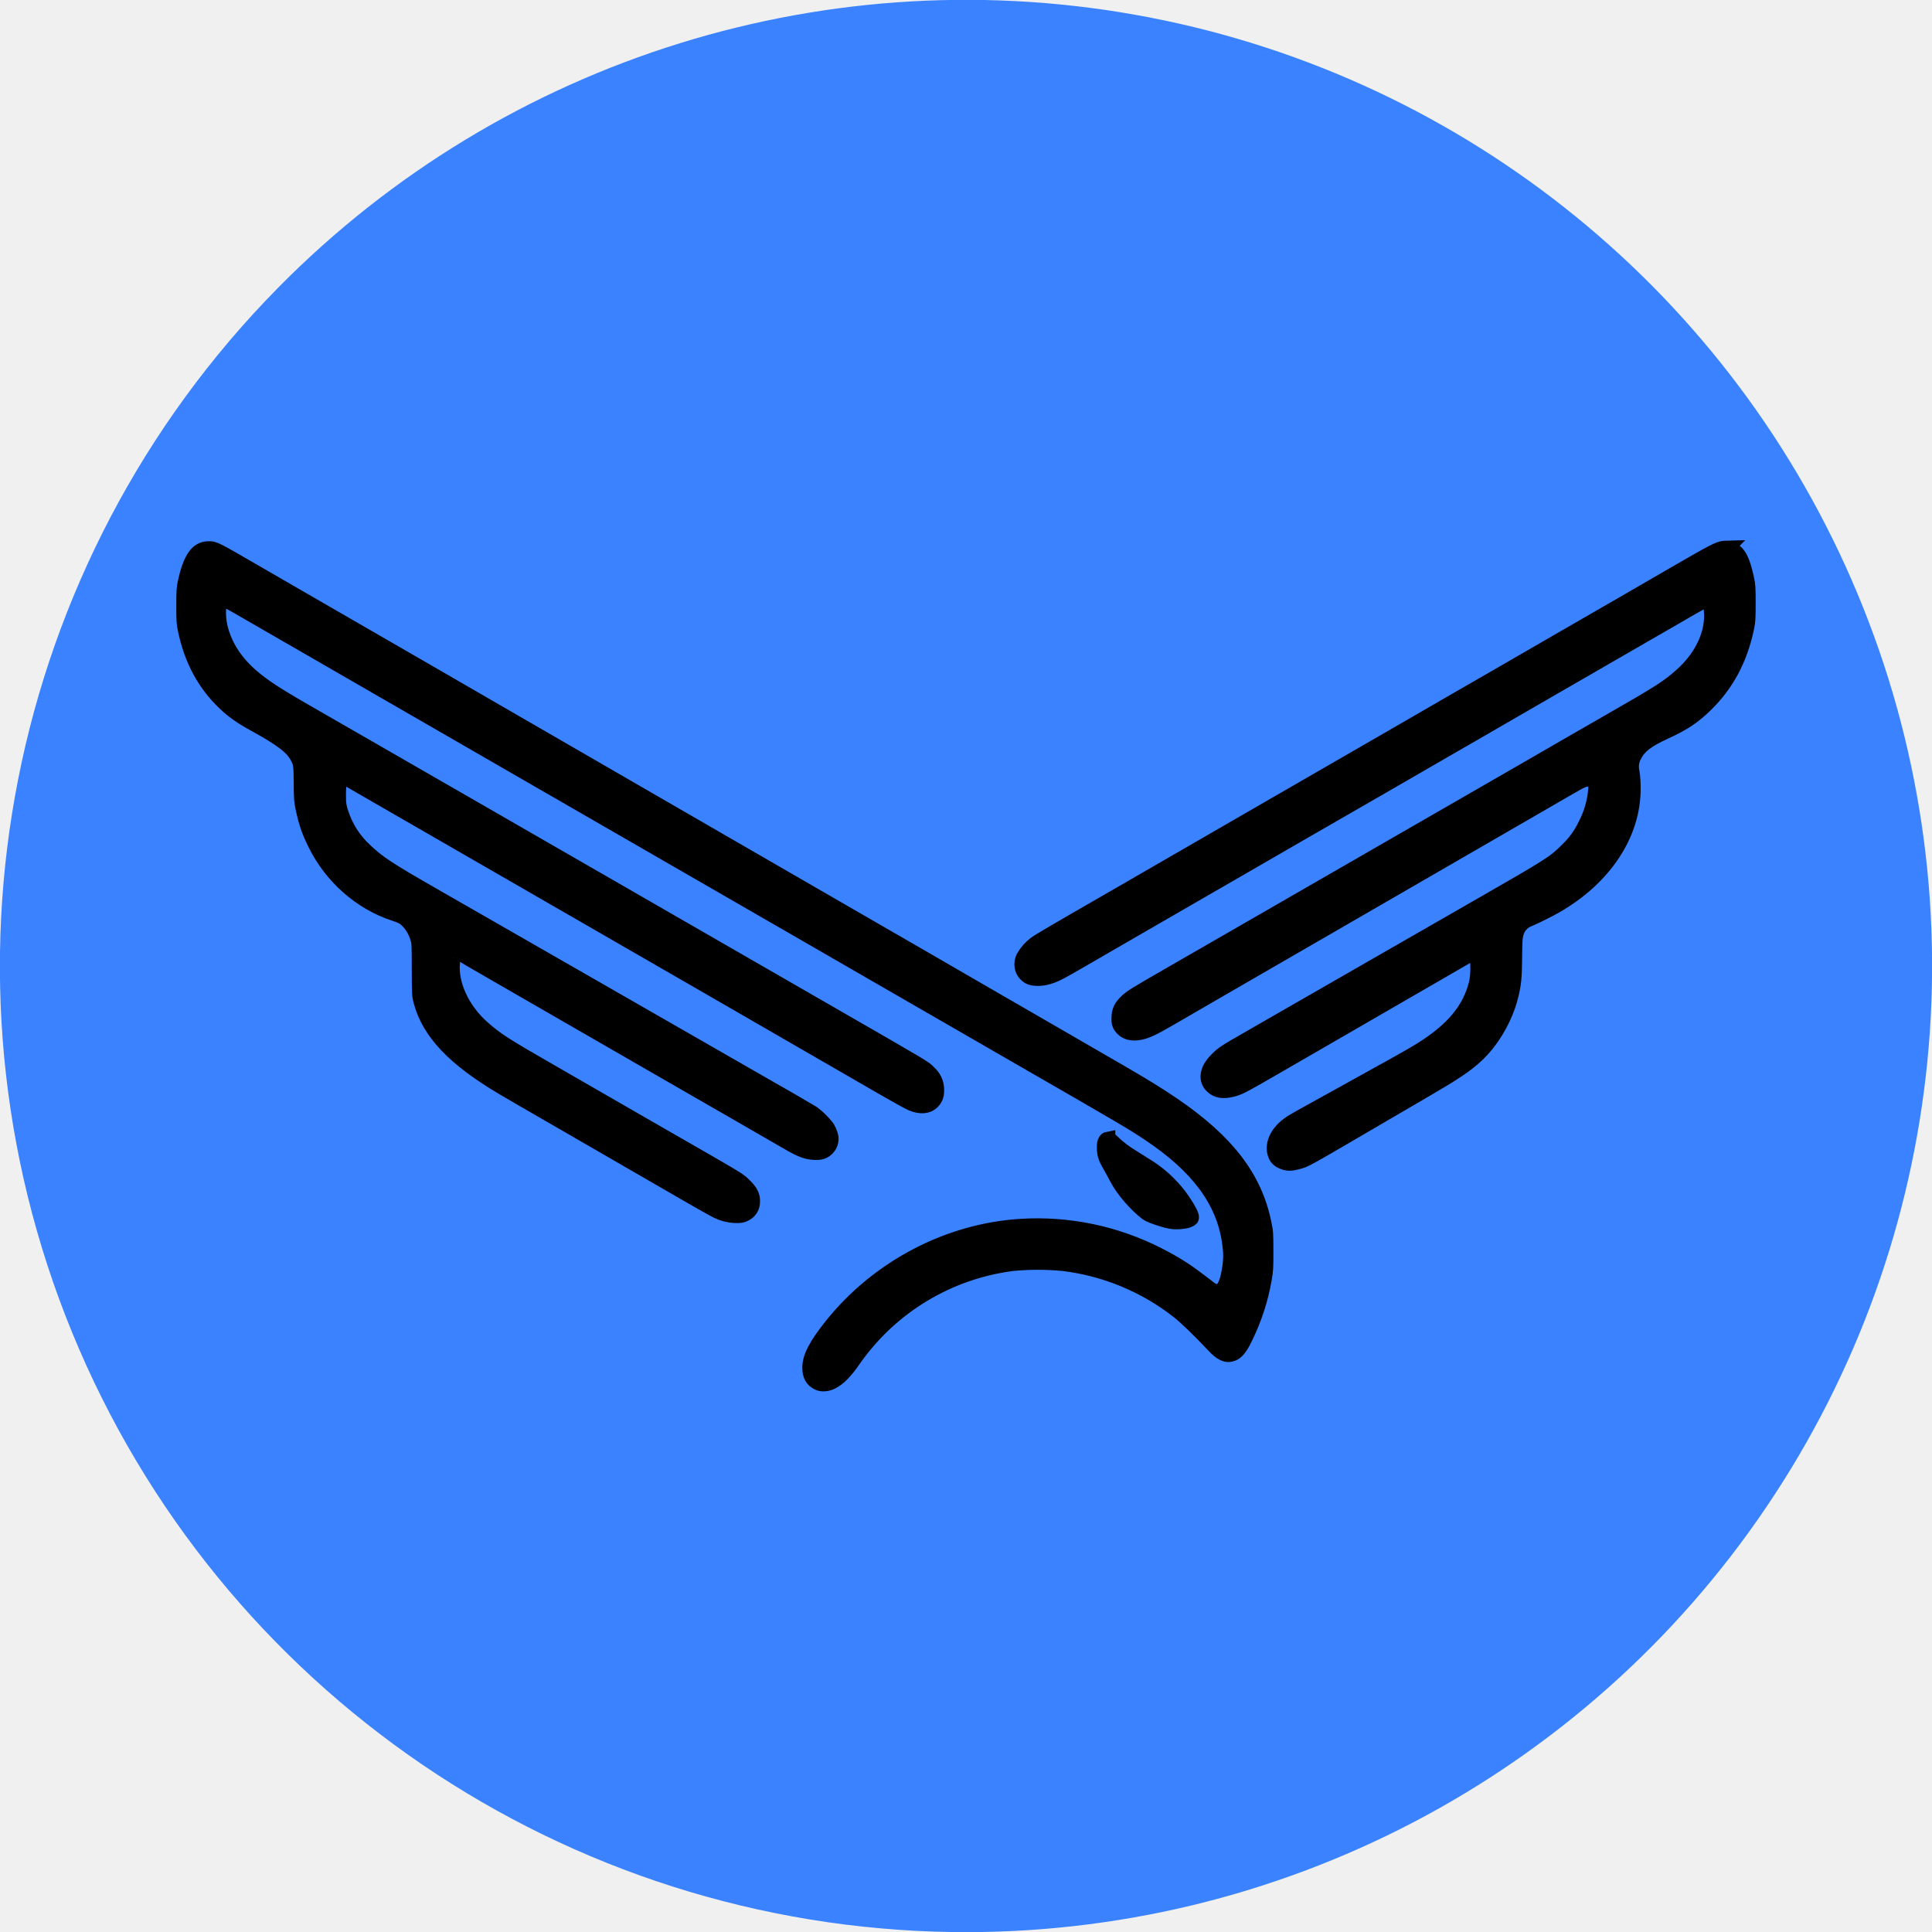
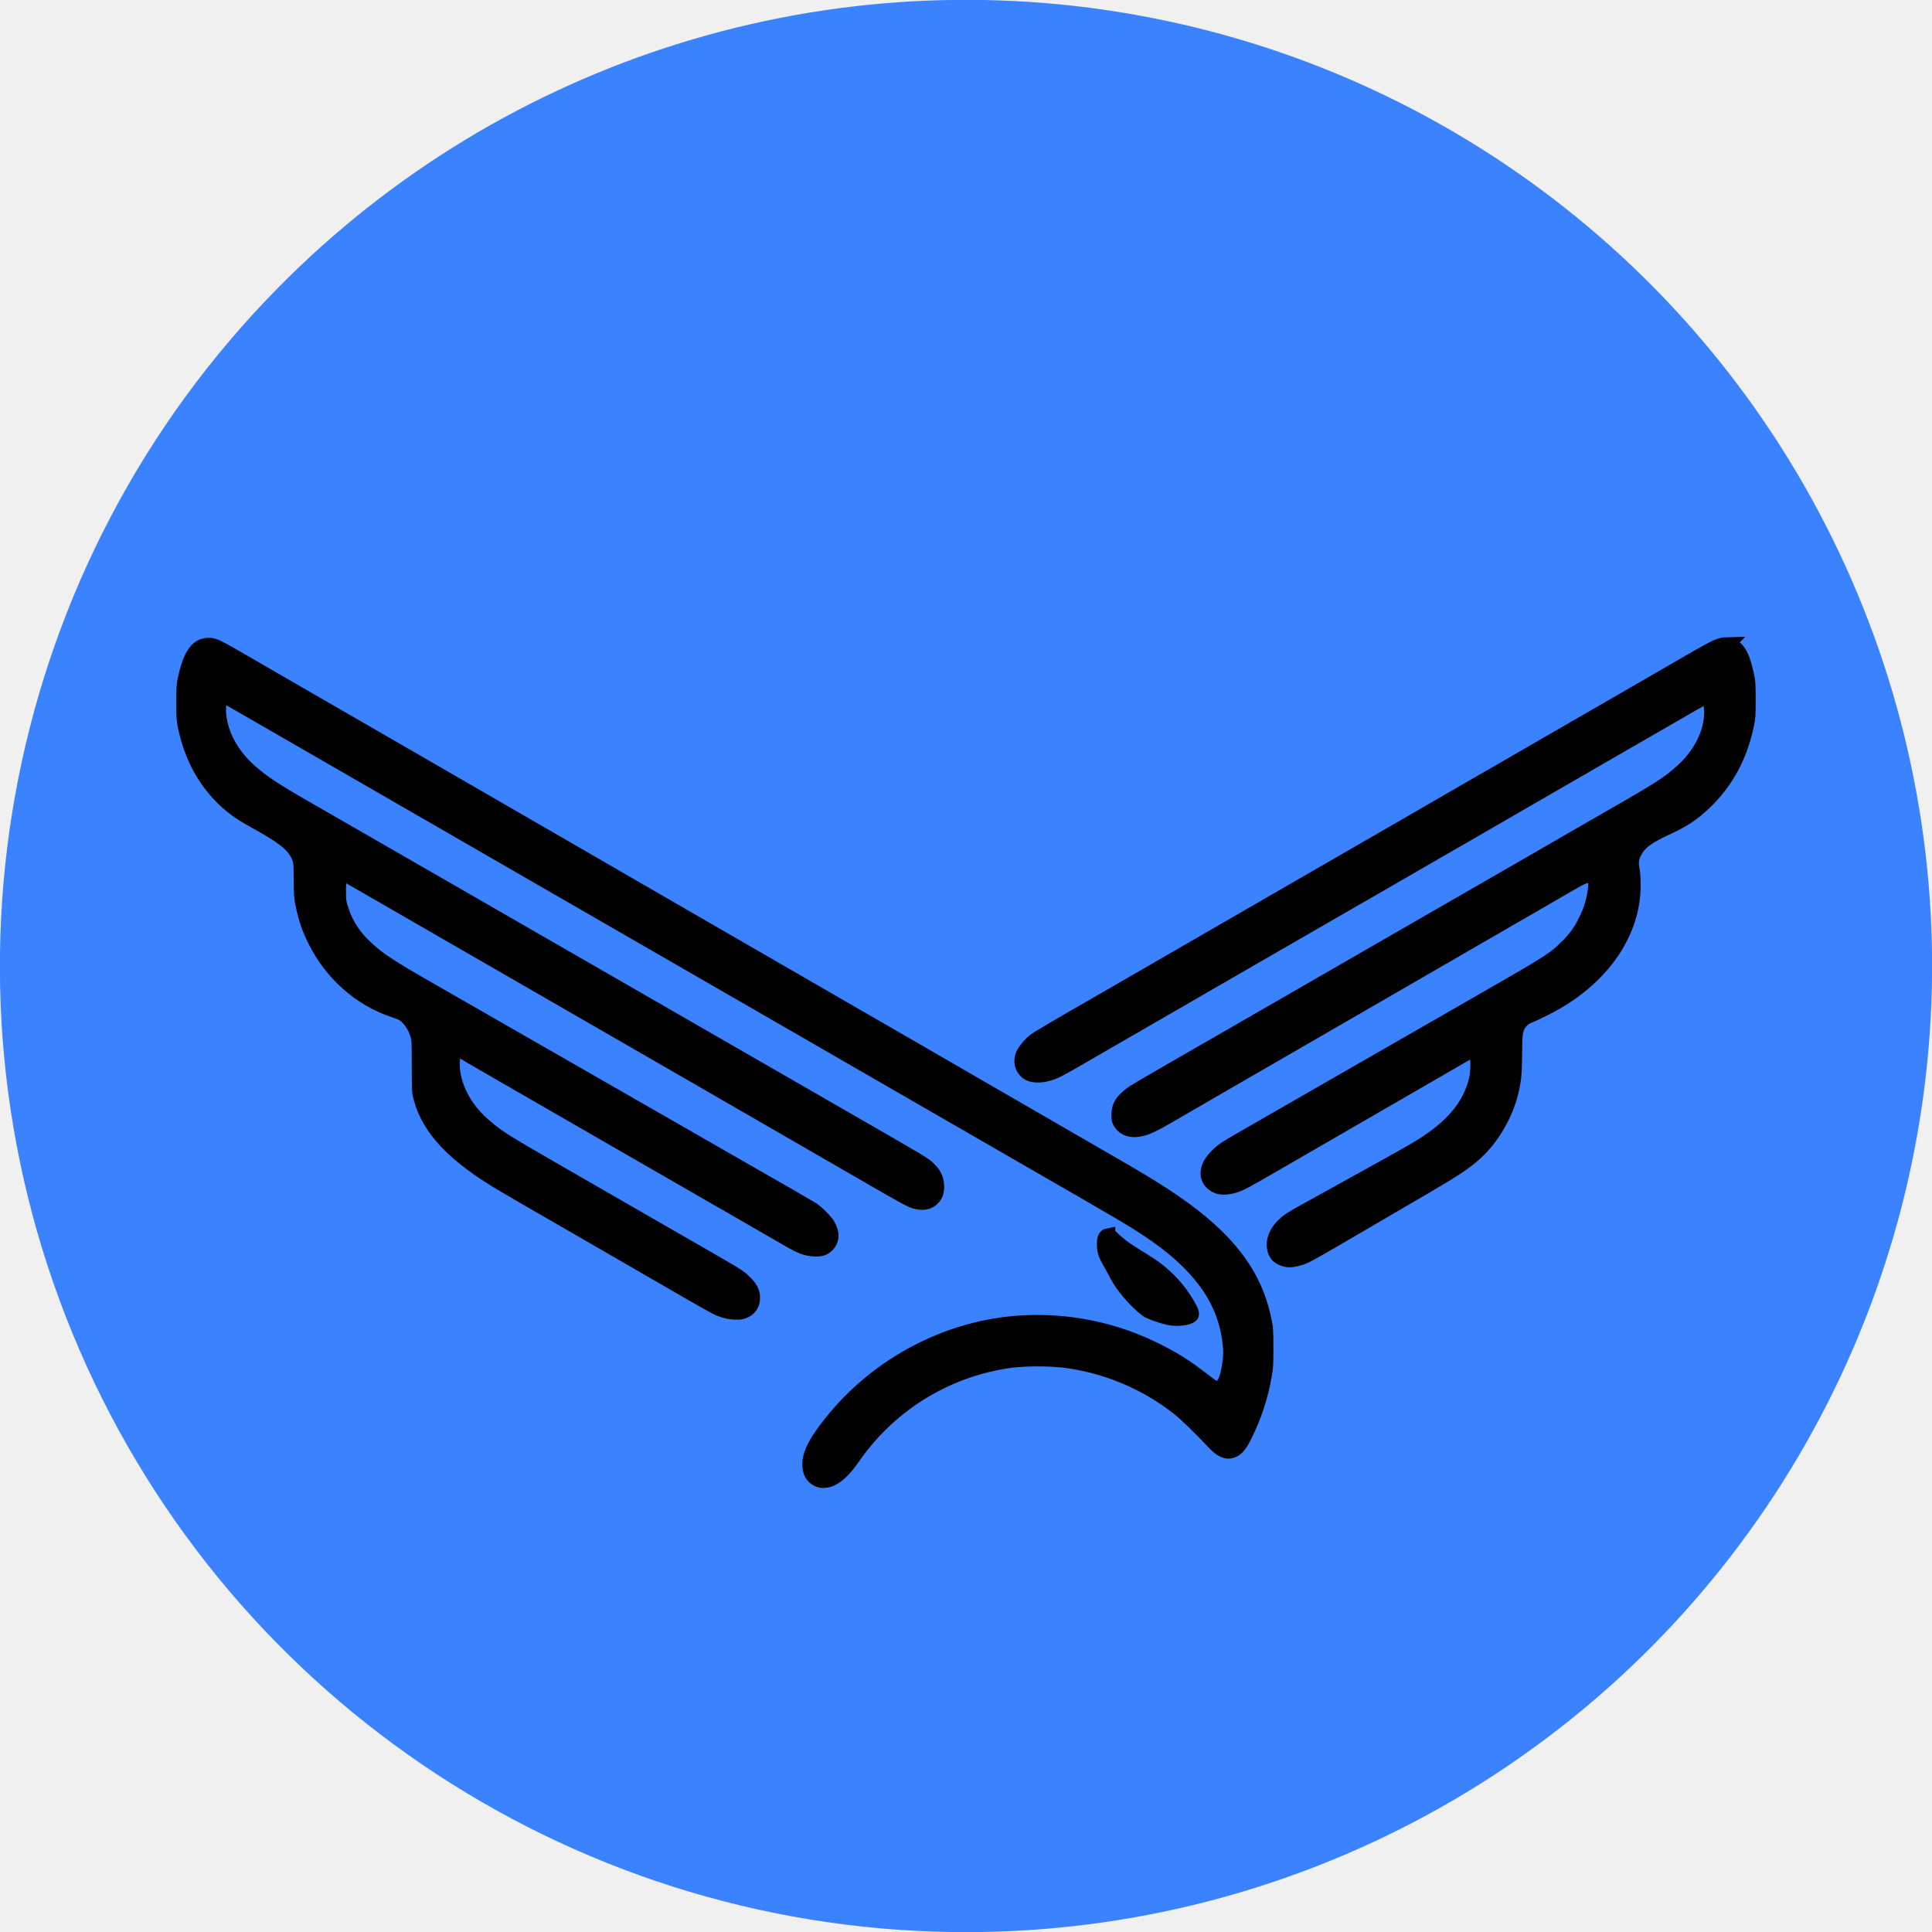
<svg xmlns="http://www.w3.org/2000/svg" width="40" height="40" fill="none">
  <g clip-path="url(#prefix__a)">
    <path fill="#3a82ff" d="M19.726 40.001a20.004 20.004 0 0018.728-27.718A20 20 0 005.76 5.955a20.002 20.002 0 0013.966 34.046z" />
    <path stroke="#3A82FF" stroke-width="2" d="M26.16 15.434l-5.285-3.052a1.779 1.779 0 00-1.748 0l-5.287 3.052c-.535.315-.867.89-.875 1.514v6.104c.006.623.338 1.198.875 1.514l.002.002 5.285 3.05a1.778 1.778 0 001.748 0l5.283-3.05.002-.002a1.78 1.78 0 00.875-1.514v-6.105a1.777 1.777 0 00-.875-1.513z" />
-     <path d="M35.746 11.35a.6.6 0 00-.047.003c-.116.011-.225.068-1.053.548a698.734 698.734 0 01-2.32 1.34 768.165 768.165 0 01-1.391.804l-.619.356a963.87 963.87 0 00-1.29.746A1977.492 1977.492 0 0026.3 16.72a2480.905 2480.905 0 00-3.428 1.98c-.978.562-1.366.79-1.433.841a.932.932 0 00-.247.281c-.074.158-.02.328.126.404.07.037.233.039.357.005.158-.043.235-.082.727-.367a556.543 556.543 0 011.47-.85 4122.86 4122.86 0 013.308-1.91l.715-.412.615-.354.67-.387.718-.415.625-.36.625-.362a1482.875 1482.875 0 002.627-1.517l.663-.382c.974-.563.92-.534.941-.512.027.026.059.212.06.34.002.435-.228.89-.628 1.245-.28.248-.449.356-1.526.973a261.579 261.579 0 00-1.443.832 2771.049 2771.049 0 00-3.37 1.941 2305.17 2305.17 0 01-2.534 1.46l-1.73.996c-.695.4-.783.454-.876.542-.122.114-.163.202-.163.35 0 .103.004.117.042.172.082.117.218.157.403.117.13-.027.27-.094.591-.28l.938-.544a2432.271 2432.271 0 003.225-1.864 3131.837 3131.837 0 012.52-1.457l.974-.563.57-.33c.312-.181.364-.205.458-.205.062 0 .077.006.112.043.039.04.04.048.039.148a1.894 1.894 0 01-.218.768 1.71 1.71 0 01-.373.513c-.263.264-.34.313-1.769 1.133a4664.35 4664.35 0 00-3.936 2.26l-.835.48c-.565.324-.59.341-.711.463-.115.116-.172.214-.183.316a.26.26 0 00.084.235c.094.093.229.114.416.065.149-.04.202-.067.912-.478a941.554 941.554 0 011.63-.942 5595.902 5595.902 0 012.297-1.328c.129-.075.175-.096.189-.085.061.052.075.432.024.642-.135.545-.492.972-1.16 1.385-.196.121-.465.272-1.792 1.005-.632.348-.815.45-.888.499-.263.173-.391.416-.33.628.026.09.075.14.17.177.088.035.166.035.294 0 .184-.052.084.003 1.914-1.067l.732-.427c.609-.355.832-.505 1.048-.703.328-.3.604-.771.719-1.225.065-.256.079-.394.082-.817.003-.319.008-.409.027-.474a.432.432 0 01.285-.32c.116-.048.42-.2.545-.273 1.002-.579 1.595-1.475 1.597-2.413 0-.138-.008-.26-.022-.343a.484.484 0 01.049-.358c.094-.187.258-.314.634-.487.375-.172.571-.301.818-.537.448-.429.732-.955.87-1.61.028-.136.032-.19.032-.511 0-.325-.003-.374-.033-.51-.079-.37-.159-.527-.3-.597a.224.224 0 00-.114-.032zm-31.43.013c-.234 0-.376.21-.484.718-.02.095-.025.182-.025.462 0 .308.004.362.032.498.13.619.399 1.118.815 1.514.174.165.34.282.602.426.588.323.805.49.912.703.063.126.067.158.07.526.002.323.005.367.038.525.064.299.124.475.253.735.335.68.934 1.21 1.627 1.439.178.059.217.08.309.178a.862.862 0 01.184.334c.031.094.032.111.033.642.002.543.002.546.038.677.175.641.69 1.182 1.696 1.777.18.107.53.31 1.277.74a1264.834 1264.834 0 012.617 1.512c.224.129.451.257.505.284a.94.94 0 00.42.112c.102.001.128-.004.187-.034a.268.268 0 00.156-.24c.008-.124-.036-.217-.16-.338-.133-.13-.056-.084-1.529-.93l-.687-.395-1.778-1.024c-.991-.57-1.145-.668-1.428-.917-.433-.38-.68-.92-.628-1.376.018-.162.035-.22.065-.22.013 0 .03.005.037.011.007.007.424.248.925.537a1815.78 1815.78 0 013.21 1.85l.643.37.456.263.456.262a3287.836 3287.836 0 011.201.693c.216.124.346.173.487.18.14.009.215-.016.284-.092a.272.272 0 00.058-.273.694.694 0 00-.064-.143 1.539 1.539 0 00-.302-.299 57.68 57.68 0 00-.919-.532 5829.602 5829.602 0 01-4.26-2.444l-2.686-1.54c-.93-.533-1.137-.67-1.402-.924a1.791 1.791 0 01-.492-.759.877.877 0 01-.058-.353c-.006-.21.018-.392.058-.425.02-.017-.015-.036.499.261a997.104 997.104 0 002.258 1.302l1.036.597a7070.311 7070.311 0 017.374 4.254c.3.174.59.334.642.356.19.079.343.063.44-.046.062-.067.083-.145.075-.27a.46.46 0 00-.152-.31c-.113-.116.032-.029-2.268-1.353a22711.042 22711.042 0 01-7.603-4.378l-1.14-.656a3853.471 3853.471 0 01-1.83-1.053c-.686-.393-.952-.567-1.204-.787-.36-.315-.583-.69-.654-1.096-.035-.203-.008-.523.045-.523.011 0 .18.092.375.205a5963.356 5963.356 0 006.3 3.634 745.544 745.544 0 002.251 1.298 3520.576 3520.576 0 003.694 2.13l1.126.65.76.438a1846.17 1846.17 0 002.016 1.163c2.224 1.28 2.34 1.35 2.686 1.58 1.008.671 1.54 1.385 1.665 2.236.032.217.034.35.005.543-.065.455-.197.594-.415.435l-.263-.199c-.262-.199-.49-.34-.799-.497a5.497 5.497 0 00-2.852-.595c-1.498.093-2.946.852-3.906 2.047-.327.408-.458.659-.458.876 0 .16.053.255.173.313.073.035.185.027.278-.02.15-.077.286-.217.473-.49a4.75 4.75 0 013.268-1.96 5.498 5.498 0 011.056 0 4.803 4.803 0 012.382.988c.145.112.45.407.719.694.17.184.277.233.4.185.088-.033.16-.123.255-.317.2-.41.328-.801.403-1.237.03-.167.033-.228.032-.573 0-.368-.003-.396-.04-.573-.193-.943-.762-1.684-1.876-2.446-.12-.082-.321-.214-.449-.292-.295-.183-.416-.254-2.171-1.267a659.758 659.758 0 01-1.243-.718 966.026 966.026 0 01-1.498-.867l-1.12-.646a2045.198 2045.198 0 00-2.879-1.663 4866.661 4866.661 0 01-4.875-2.818 240.694 240.694 0 01-1.29-.746 593.048 593.048 0 01-1.914-1.105 428.525 428.525 0 00-1.374-.794c-1.057-.613-1.033-.6-1.162-.6zm18.618 12.224c-.016.003-.03.014-.044.035-.018.029-.024.064-.023.149.001.129.027.205.125.373.035.06.097.174.138.252.119.231.384.54.617.718.061.047.334.142.488.17.112.02.294.008.37-.026.063-.028.066-.032.06-.075-.012-.063-.12-.25-.242-.413a2.54 2.54 0 00-.729-.652l-.262-.165a2.258 2.258 0 01-.388-.295c-.05-.052-.083-.075-.11-.07z" fill="#000" stroke-width=".314" stroke="#000" />
+     <path d="M35.746 13.35a.6.6 0 00-.047.003c-.116.011-.225.068-1.053.548a698.734 698.734 0 01-2.32 1.34 768.165 768.165 0 01-1.391.804l-.619.356a963.87 963.87 0 00-1.29.746A1977.492 1977.492 0 0026.3 18.72a2480.905 2480.905 0 00-3.428 1.98c-.978.562-1.366.79-1.433.841a.932.932 0 00-.247.281c-.074.158-.02.328.126.404.07.037.233.039.357.005.158-.043.235-.082.727-.367a556.543 556.543 0 011.47-.85 4122.86 4122.86 0 013.308-1.91l.715-.412.615-.354.67-.387.718-.415.625-.36.625-.362a1482.875 1482.875 0 002.627-1.517l.663-.382c.974-.563.92-.534.941-.512.027.026.059.212.06.34.002.435-.228.89-.628 1.245-.28.248-.449.356-1.526.973a261.579 261.579 0 00-1.443.832 2771.049 2771.049 0 00-3.37 1.941 2305.17 2305.17 0 01-2.534 1.46l-1.73.996c-.695.4-.783.454-.876.542-.122.114-.163.202-.163.35 0 .103.004.117.042.172.082.117.218.157.403.117.13-.027.27-.094.591-.28l.938-.544a2432.271 2432.271 0 003.225-1.864 3131.837 3131.837 0 012.52-1.457l.974-.563.57-.33c.312-.181.364-.205.458-.205.062 0 .077.006.112.043.039.04.04.048.039.148a1.894 1.894 0 01-.218.768 1.71 1.71 0 01-.373.513c-.263.264-.34.313-1.769 1.133a4664.35 4664.35 0 00-3.936 2.26l-.835.48c-.565.324-.59.341-.711.463-.115.116-.172.214-.183.316a.26.26 0 00.084.235c.094.093.229.114.416.065.149-.04.202-.067.912-.478a941.554 941.554 0 011.63-.942 5595.902 5595.902 0 012.297-1.328c.129-.075.175-.096.189-.085.061.052.075.432.024.642-.135.545-.492.972-1.16 1.385-.196.121-.465.272-1.792 1.005-.632.348-.815.45-.888.499-.263.173-.391.416-.33.628.026.09.075.14.17.177.088.035.166.035.294 0 .184-.052.084.003 1.914-1.067l.732-.427c.609-.355.832-.505 1.048-.703.328-.3.604-.771.719-1.225.065-.256.079-.394.082-.817.003-.319.008-.409.027-.474a.432.432 0 01.285-.32c.116-.048.42-.2.545-.273 1.002-.579 1.595-1.475 1.597-2.413 0-.138-.008-.26-.022-.343a.484.484 0 01.049-.358c.094-.187.258-.314.634-.487.375-.172.571-.301.818-.538.448-.428.732-.954.87-1.61.028-.135.032-.189.032-.51 0-.325-.003-.374-.033-.51-.079-.37-.159-.527-.3-.597a.224.224 0 00-.114-.032zm-31.43.013c-.234 0-.376.21-.484.718-.02.095-.025.182-.025.462 0 .308.004.362.032.498.13.619.399 1.118.815 1.514.174.165.34.282.602.426.588.323.805.49.912.703.063.126.067.158.07.526.002.323.005.367.038.525.064.299.124.475.253.735.335.68.934 1.21 1.627 1.439.178.059.217.08.309.178a.862.862 0 01.184.334c.031.094.032.111.033.642.002.543.002.546.038.677.175.641.69 1.182 1.696 1.777.18.107.53.31 1.277.74a1264.834 1264.834 0 012.617 1.512c.224.129.451.257.505.284a.94.94 0 00.42.112c.102.001.128-.004.187-.034a.268.268 0 00.156-.24c.008-.124-.036-.217-.16-.338-.133-.13-.056-.084-1.529-.93l-.687-.395-1.778-1.024c-.991-.57-1.145-.668-1.428-.917-.433-.38-.68-.92-.628-1.376.018-.162.035-.22.065-.22.013 0 .03.005.037.011.007.007.424.248.925.537a1815.78 1815.78 0 013.21 1.85l.643.37.456.263.456.262a3287.836 3287.836 0 011.201.693c.216.124.346.173.487.18.14.009.215-.016.284-.092a.272.272 0 00.058-.273.694.694 0 00-.064-.143 1.539 1.539 0 00-.302-.299 57.68 57.68 0 00-.919-.532 5829.602 5829.602 0 01-4.26-2.444l-2.686-1.54c-.93-.533-1.137-.67-1.402-.924a1.791 1.791 0 01-.492-.759.877.877 0 01-.058-.353c-.006-.21.018-.392.058-.425.02-.017-.015-.036.499.261a997.104 997.104 0 002.258 1.302l1.036.597a7070.311 7070.311 0 017.374 4.254c.3.174.59.334.642.356.19.079.343.063.44-.046.062-.067.083-.145.075-.27a.46.46 0 00-.152-.31c-.113-.116.032-.029-2.268-1.353a22778.879 22778.879 0 01-7.603-4.378l-1.14-.656a3853.471 3853.471 0 01-1.83-1.053c-.686-.393-.952-.567-1.204-.787-.36-.315-.583-.69-.654-1.096-.035-.203-.008-.523.045-.523.011 0 .18.092.375.205a5963.356 5963.356 0 006.3 3.634 745.544 745.544 0 002.251 1.298 3520.576 3520.576 0 003.694 2.13l1.126.65.76.438a1846.17 1846.17 0 002.016 1.163c2.224 1.28 2.34 1.35 2.686 1.58 1.008.671 1.54 1.385 1.665 2.236.032.217.034.35.005.543-.065.455-.197.594-.415.435l-.263-.199c-.262-.199-.49-.34-.799-.497a5.497 5.497 0 00-2.852-.595c-1.498.093-2.946.852-3.906 2.047-.327.408-.458.659-.458.876 0 .16.053.255.173.313.073.035.185.027.278-.02.15-.077.286-.217.473-.49a4.75 4.75 0 013.268-1.96 5.498 5.498 0 011.056 0 4.803 4.803 0 012.382.988c.145.112.45.407.719.694.17.184.277.233.4.185.088-.033.16-.123.255-.317.2-.41.328-.801.403-1.237.03-.167.033-.228.032-.573 0-.368-.003-.396-.04-.573-.193-.943-.762-1.684-1.876-2.446-.12-.082-.321-.214-.449-.292-.295-.183-.416-.254-2.171-1.267a659.758 659.758 0 01-1.243-.718 966.026 966.026 0 01-1.498-.867l-1.12-.646a2045.198 2045.198 0 00-2.879-1.663 4866.661 4866.661 0 01-4.875-2.818 240.694 240.694 0 01-1.29-.746 593.048 593.048 0 01-1.914-1.105 428.525 428.525 0 00-1.374-.794c-1.057-.613-1.033-.6-1.162-.6zm18.618 12.224c-.016.003-.03.014-.044.035-.018.029-.024.064-.023.149.001.129.027.205.125.373.035.06.097.174.138.252.119.231.384.54.617.718.061.047.334.142.488.17.112.02.294.008.37-.026.063-.028.066-.032.06-.075-.012-.063-.12-.25-.242-.413a2.54 2.54 0 00-.729-.652l-.262-.165a2.258 2.258 0 01-.388-.295c-.05-.052-.083-.075-.11-.07z" fill="#000" stroke="#000" stroke-width=".314" />
  </g>
  <defs id="prefix__defs971">
    <clipPath id="prefix__a">
      <path fill="#fff" d="M0 0h40v40H0z" id="prefix__path968" />
    </clipPath>
  </defs>
</svg>
